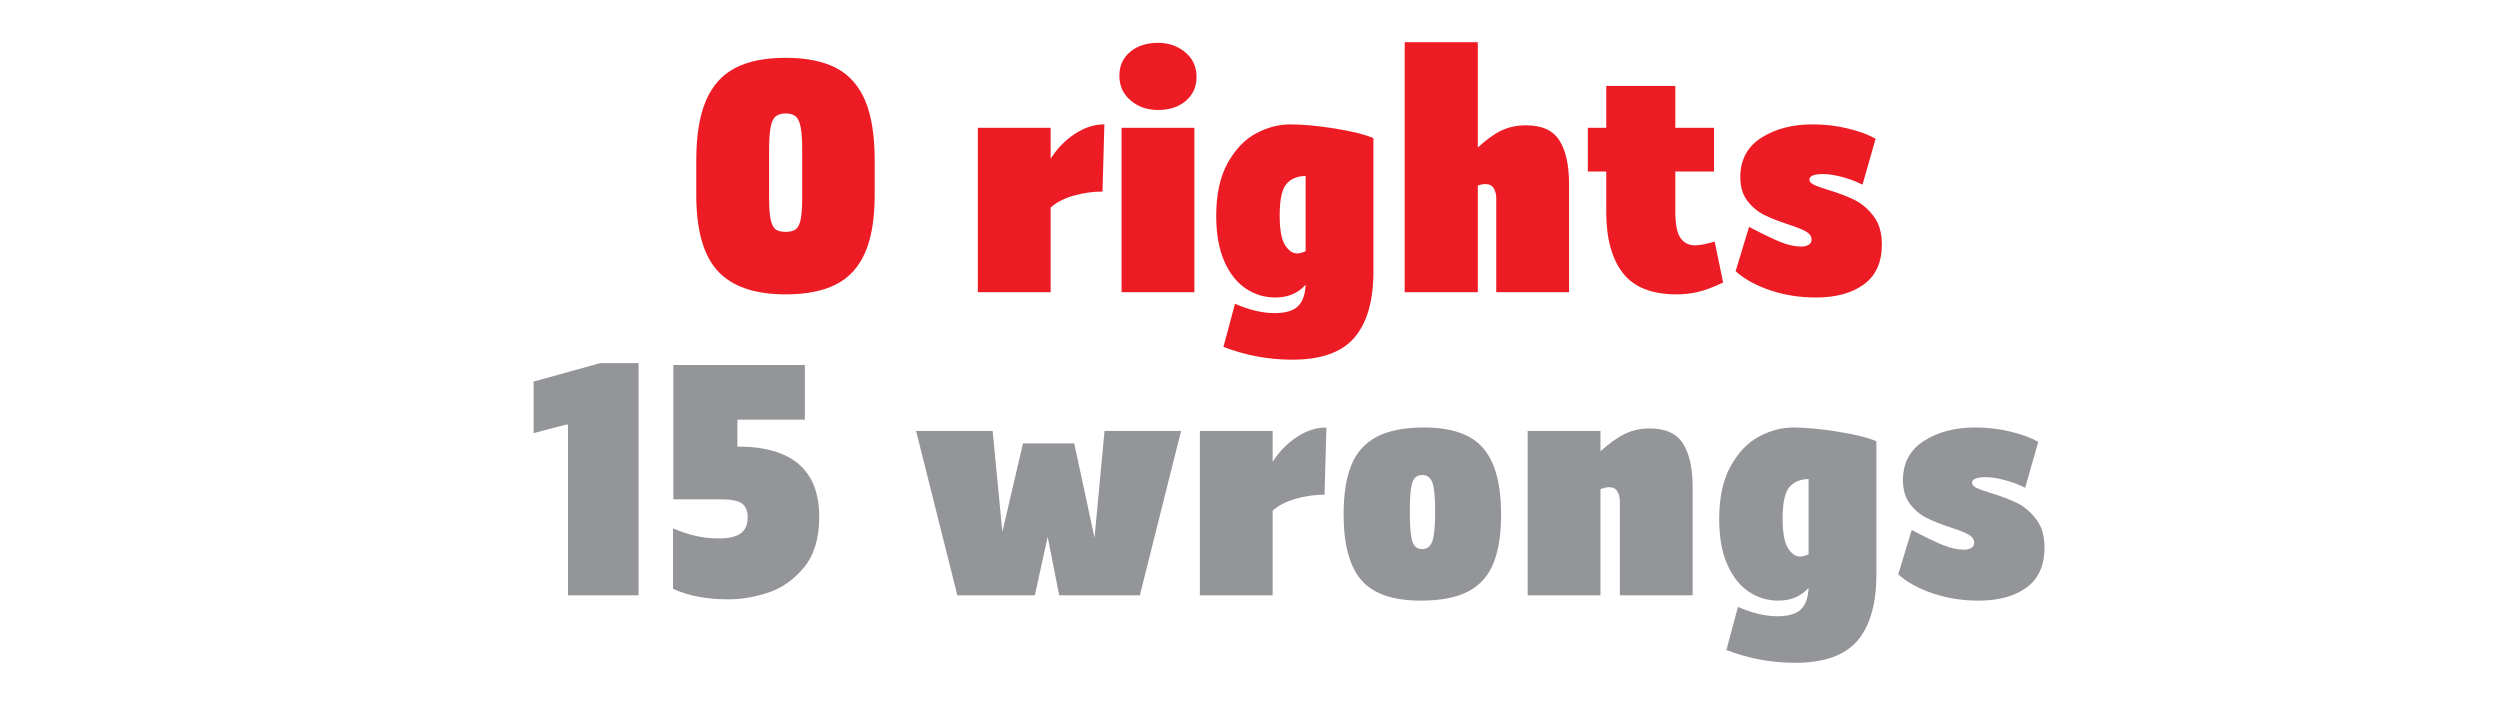
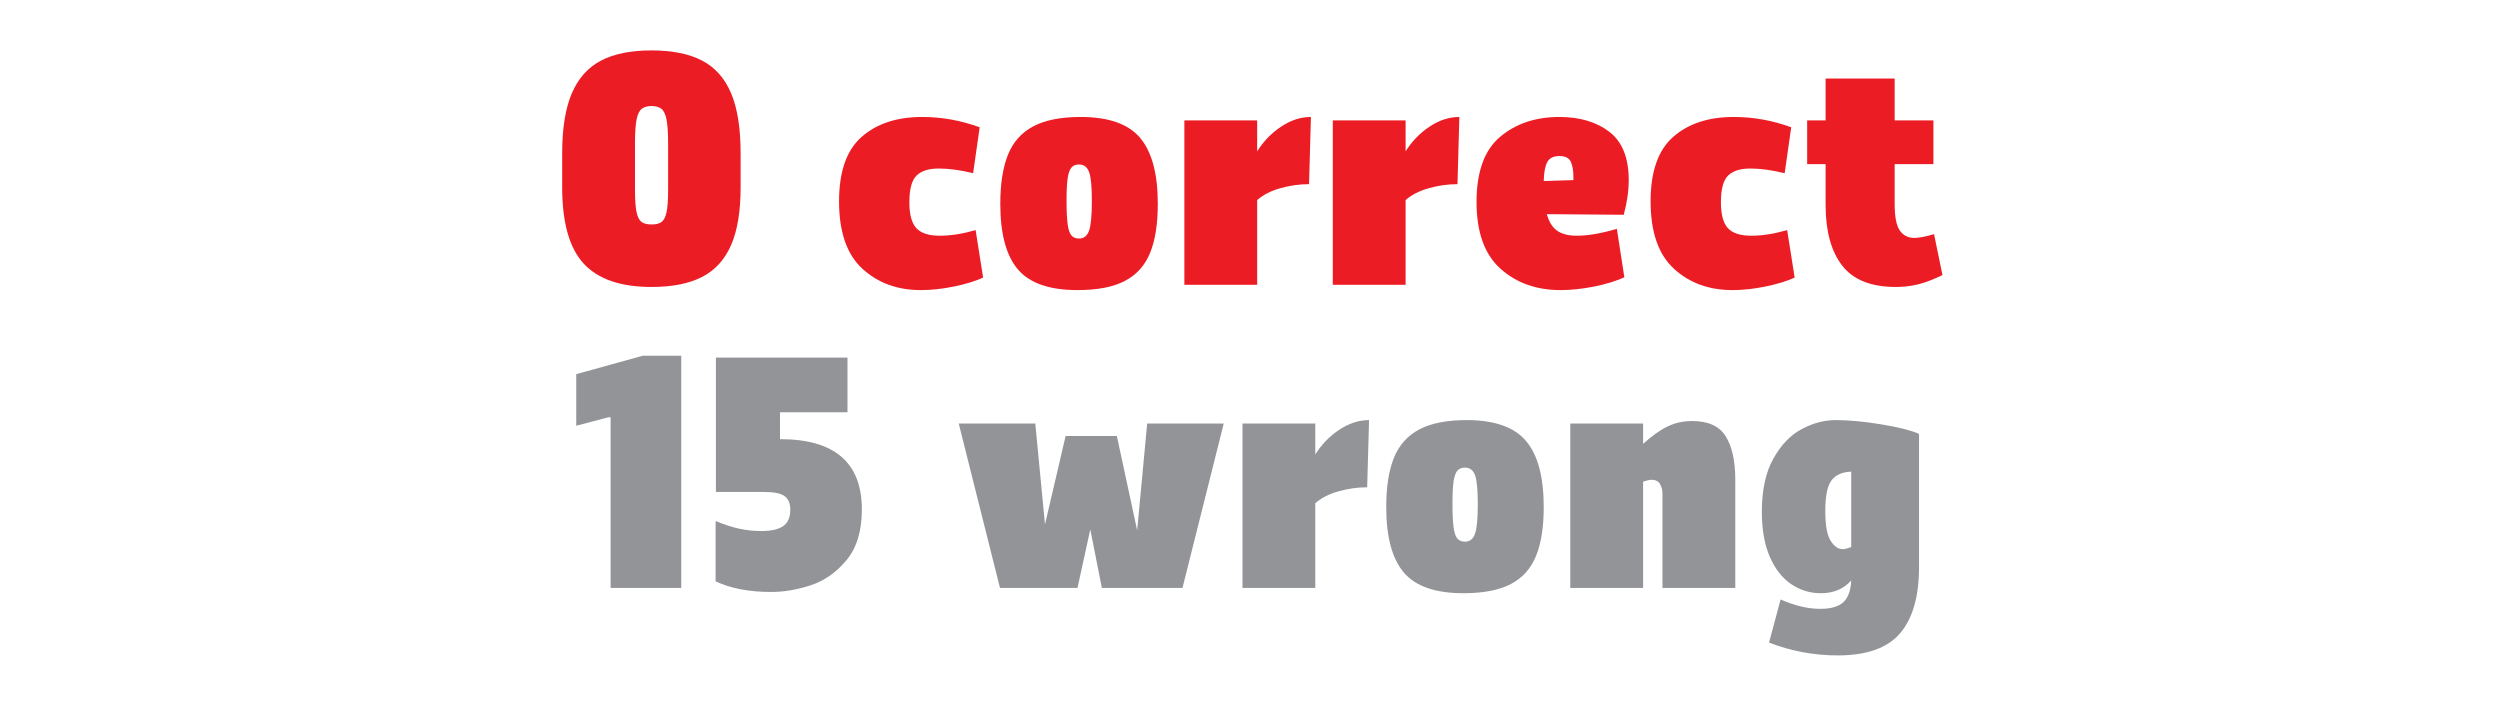
- <svg xmlns="http://www.w3.org/2000/svg" version="1.1" id="RESULT" x="0px" y="0px" width="800px" height="226px" viewBox="0 2 800 226" enable-background="new 0 2 800 226" xml:space="preserve">
+ <svg xmlns="http://www.w3.org/2000/svg" version="1.1" id="RESULT" x="0px" y="0px" width="800px" height="226px" viewBox="0 0 800 226" enable-background="new 0 0 800 226" xml:space="preserve">
  <g>
-     <g>
-       <path fill="#ED1C24" d="M229.702,88.749c-4.604-4.968-6.9-13.116-6.9-24.45v-10.9c0-8,1.033-14.398,3.1-19.199    c2.065-4.801,5.188-8.282,9.354-10.449c4.166-2.166,9.55-3.25,16.146-3.25c6.604,0,11.983,1.084,16.15,3.25    c4.166,2.167,7.266,5.648,9.3,10.449c2.033,4.801,3.05,11.199,3.05,19.199v10.9c0,7.667-1.017,13.834-3.05,18.5    c-2.034,4.667-5.134,8.066-9.3,10.2c-4.167,2.134-9.55,3.198-16.15,3.198C241.535,96.197,234.302,93.717,229.702,88.749z     M254.602,75.398c0.733-0.533,1.271-1.582,1.604-3.148c0.333-1.564,0.5-3.916,0.5-7.051V50.3c0-3.399-0.167-5.95-0.5-7.649    c-0.334-1.7-0.889-2.851-1.65-3.45c-0.767-0.601-1.817-0.899-3.15-0.899c-1.334,0-2.384,0.301-3.146,0.899    c-0.771,0.601-1.317,1.75-1.65,3.45c-0.334,1.699-0.5,4.25-0.5,7.649v14.896c0,3.135,0.166,5.484,0.5,7.051    c0.333,1.566,0.866,2.615,1.604,3.148c0.729,0.535,1.8,0.801,3.197,0.801C252.802,76.197,253.865,75.934,254.602,75.398z" />
-       <path fill="#ED1C24" d="M352.802,63.299c-3.067,0-6.134,0.436-9.2,1.301c-3.062,0.866-5.535,2.133-7.396,3.799V95.5h-23.305    V42.898h23.305v9.9c2-3.199,4.55-5.833,7.646-7.9c3.104-2.063,6.283-3.1,9.55-3.1L352.802,63.299z" />
-       <path fill="#ED1C24" d="M361.801,34.148c-2.4-2.033-3.604-4.682-3.604-7.949c0-3.133,1.15-5.666,3.45-7.6    c2.3-1.934,5.283-2.9,8.95-2.9c3.333,0,6.215,1,8.65,3c2.433,2,3.646,4.635,3.646,7.9c0,3.133-1.134,5.684-3.396,7.649    c-2.271,1.967-5.234,2.948-8.9,2.948C367.134,37.197,364.198,36.184,361.801,34.148z M358.901,42.898h23.3V95.5h-23.3V42.898z" />
-       <path fill="#ED1C24" d="M439.5,88.799c0,9.398-2.021,16.467-6.056,21.2c-4.028,4.731-10.684,7.101-19.944,7.101    c-7.604,0-14.938-1.367-22-4.101l3.695-13.802c4.533,2,8.771,3,12.7,3c3.4,0,5.866-0.717,7.399-2.148    c1.529-1.436,2.363-3.75,2.5-6.949c-2.398,2.732-5.637,4.1-9.699,4.1c-3.467,0-6.634-0.967-9.5-2.896    c-2.867-1.938-5.15-4.854-6.85-8.75c-1.7-3.899-2.555-8.715-2.555-14.45c0-6.933,1.233-12.6,3.7-17    c2.465-4.399,5.5-7.55,9.101-9.449c3.604-1.899,7.199-2.851,10.803-2.851c4.197,0,9.051,0.45,14.551,1.351    c5.5,0.899,9.551,1.916,12.146,3.05v42.599h0.004V88.8h0.004V88.799z M417.799,82.398v-24.1c-2.734,0.066-4.799,0.95-6.199,2.648    c-1.4,1.701-2.1,5.019-2.1,9.951c0,4.535,0.562,7.699,1.695,9.5c1.137,1.799,2.438,2.699,3.9,2.699    C415.766,83.1,416.666,82.865,417.799,82.398z" />
-       <path fill="#ED1C24" d="M499.049,46.999c2.033,3.267,3.05,7.899,3.05,13.899v34.601h-23.3V65.398c0-1.201-0.271-2.25-0.801-3.149    c-0.533-0.899-1.438-1.351-2.699-1.351c-0.734,0-1.534,0.166-2.399,0.5v34.101H449.5v-80H472.9v33.698    c2.732-2.531,5.267-4.35,7.601-5.448c2.332-1.101,4.937-1.649,7.804-1.649C493.432,42.1,497.015,43.734,499.049,46.999z" />
-       <path fill="#ED1C24" d="M551.4,92.398c-3.067,1.467-5.717,2.467-7.95,3c-2.229,0.533-4.55,0.801-6.949,0.801    c-7.935,0-13.668-2.282-17.195-6.85C515.768,84.783,514,78.299,514,69.898v-13h-5.898v-14H514V29.5h22.101v13.398H548.5v14    h-12.399v12.801c0,4.066,0.55,6.885,1.649,8.449c1.101,1.567,2.646,2.352,4.646,2.352c1.533,0,3.633-0.4,6.3-1.2L551.4,92.398z" />
-       <path fill="#ED1C24" d="M559.698,74.6c4.2,2.199,7.521,3.799,9.95,4.799c2.433,1,4.683,1.5,6.75,1.5    c0.933,0,1.716-0.183,2.351-0.549c0.637-0.367,0.949-0.916,0.949-1.65c0-1.062-0.584-1.934-1.75-2.6    c-1.167-0.666-3.084-1.434-5.75-2.301c-3.062-1-5.634-2.018-7.699-3.05c-2.062-1.033-3.851-2.533-5.351-4.5    c-1.5-1.968-2.25-4.483-2.25-7.552c0-5.531,2.232-9.731,6.7-12.6c4.466-2.865,9.966-4.3,16.5-4.3c3.933,0,7.716,0.45,11.35,1.351    c3.633,0.899,6.551,1.983,8.75,3.25l-4.199,14.699c-1.935-1-4.084-1.816-6.445-2.449c-2.367-0.633-4.418-0.951-6.15-0.951    c-2.935,0-4.396,0.602-4.396,1.802c0,0.601,0.467,1.134,1.396,1.601c0.938,0.467,2.4,1,4.4,1.6c3.332,1,6.165,2.066,8.5,3.199    c2.332,1.135,4.396,2.867,6.195,5.201c1.805,2.334,2.699,5.366,2.699,9.1c0,5.734-1.917,10-5.75,12.801    c-3.834,2.8-8.949,4.199-15.35,4.199c-5.268,0-10.186-0.784-14.75-2.35c-4.567-1.566-8.218-3.584-10.95-6.051L559.698,74.6z" />
-       <path fill="#939598" d="M204.353,192.499h-22.6v-54.601h-0.7l-10.3,2.699v-16.5l21.3-5.9h12.3V192.499z" />
-       <path fill="#939598" d="M262.152,167.398c0,6.867-1.634,12.269-4.896,16.201c-3.271,3.935-7.084,6.613-11.45,8.049    c-4.367,1.435-8.584,2.147-12.65,2.147c-7.062,0-13-1.134-17.8-3.397V171.1c2.733,1.133,5.25,1.949,7.55,2.449    c2.305,0.5,4.65,0.75,7.055,0.75c3.195,0,5.55-0.533,7.05-1.602c1.5-1.064,2.25-2.799,2.25-5.198c0-2-0.604-3.45-1.8-4.351    c-1.2-0.899-3.4-1.354-6.604-1.354H215.46v-43h42.1v17.5h-21.6v8.604C253.418,144.898,262.152,152.398,262.152,167.398z" />
-       <path fill="#939598" d="M377.948,139.898L364.751,192.5h-25.805l-3.695-18.7l-4.104,18.7h-24.8l-13.2-52.602h24.5l3.104,32.301    l6.6-28.301h16.4l6.5,30.201l3.195-34.201H377.948L377.948,139.898z" />
-       <path fill="#939598" d="M423.852,160.299c-3.067,0-6.135,0.436-9.2,1.301c-3.067,0.866-5.535,2.133-7.399,3.799V192.5h-23.296    v-52.602h23.296v9.897c2-3.196,4.554-5.833,7.649-7.897c3.101-2.063,6.282-3.103,9.55-3.103L423.852,160.299z" />
-       <path fill="#939598" d="M435.601,187.6c-3.769-4.397-5.65-11.397-5.65-21c0-6.397,0.815-11.634,2.45-15.701    c1.633-4.062,4.333-7.1,8.1-9.1c3.771-2,8.815-3,15.15-3c8.934,0,15.282,2.232,19.05,6.7c3.771,4.467,5.65,11.5,5.65,21.101    c0,6.399-0.817,11.616-2.45,15.649c-1.635,4.032-4.316,7.032-8.05,9c-3.734,1.966-8.801,2.948-15.2,2.948    C445.716,194.197,439.365,191.999,435.601,187.6z M458.351,175.197c0.6-1.664,0.899-4.864,0.899-9.6    c0-4.533-0.305-7.603-0.899-9.199c-0.601-1.604-1.668-2.399-3.2-2.399c-1.066,0-1.885,0.334-2.45,1    c-0.562,0.667-0.967,1.815-1.2,3.448c-0.229,1.636-0.35,4.019-0.35,7.15c0,3.268,0.115,5.768,0.35,7.5    c0.233,1.731,0.638,2.936,1.2,3.6c0.565,0.668,1.384,1,2.45,1C456.683,177.697,457.75,176.865,458.351,175.197z" />
-       <path fill="#939598" d="M538.6,143.999c2.033,3.267,3.05,7.899,3.05,13.899v34.601h-23.3v-30.101c0-1.201-0.268-2.25-0.8-3.149    c-0.534-0.899-1.438-1.351-2.7-1.351c-0.6,0-1.5,0.199-2.7,0.601v34h-23.3v-52.601h23.3v6.5c2.8-2.533,5.4-4.383,7.8-5.551    c2.4-1.166,5.033-1.75,7.9-1.75C532.983,139.1,536.566,140.734,538.6,143.999z" />
-       <path fill="#939598" d="M600.448,185.799c0,9.398-2.017,16.467-6.05,21.199c-4.034,4.732-10.685,7.102-19.95,7.102    c-7.6,0-14.935-1.367-22-4.102l3.7-13.801c4.533,2,8.767,3,12.7,3c3.398,0,5.865-0.717,7.398-2.148    c1.529-1.436,2.362-3.75,2.5-6.949c-2.398,2.732-5.638,4.103-9.698,4.103c-3.468,0-6.636-0.97-9.5-2.896    c-2.867-1.937-5.15-4.854-6.854-8.75c-1.697-3.9-2.55-8.719-2.55-14.451c0-6.936,1.231-12.603,3.7-17    c2.466-4.398,5.5-7.549,9.1-9.449c3.604-1.899,7.2-2.85,10.803-2.85c4.197,0,9.053,0.446,14.553,1.35    c5.5,0.9,9.55,1.916,12.146,3.05L600.448,185.799L600.448,185.799z M578.748,179.398v-24.103c-2.734,0.063-4.805,0.95-6.199,2.646    c-1.4,1.701-2.104,5.021-2.104,9.951c0,4.535,0.565,7.699,1.7,9.5c1.133,1.799,2.436,2.699,3.9,2.699    C576.714,180.1,577.615,179.865,578.748,179.398z" />
-       <path fill="#939598" d="M611.748,171.6c4.195,2.199,7.516,3.799,9.945,4.799s4.688,1.5,6.75,1.5c0.938,0,1.717-0.183,2.354-0.549    c0.633-0.367,0.95-0.916,0.95-1.647c0-1.062-0.584-1.937-1.75-2.603c-1.171-0.666-3.084-1.434-5.75-2.301    c-3.067-1-5.639-2.018-7.7-3.05c-2.066-1.032-3.854-2.532-5.354-4.5s-2.25-4.483-2.25-7.552c0-5.531,2.232-9.73,6.7-12.6    c4.466-2.865,9.966-4.303,16.5-4.303c3.933,0,7.716,0.45,11.354,1.354c3.633,0.896,6.55,1.98,8.75,3.25l-4.2,14.699    c-1.938-1-4.084-1.816-6.449-2.449c-2.367-0.633-4.418-0.951-6.15-0.951c-2.935,0-4.396,0.602-4.396,1.802    c0,0.601,0.466,1.134,1.396,1.601c0.938,0.467,2.4,1,4.4,1.603c3.332,1,6.165,2.063,8.5,3.196    c2.332,1.139,4.399,2.867,6.199,5.201c1.801,2.334,2.7,5.367,2.7,9.103c0,5.731-1.921,10-5.75,12.801    c-3.834,2.804-8.95,4.199-15.354,4.199c-5.271,0-10.188-0.784-14.75-2.353c-4.567-1.562-8.218-3.584-10.95-6.051L611.748,171.6z" />
-     </g>
+     <path fill="#EC1C24" d="M186.797,84.38c-4.6-4.966-6.9-13.116-6.9-24.45v-10.9c0-8,1.033-14.4,3.1-19.2   c2.065-4.8,5.183-8.283,9.35-10.45c4.166-2.166,9.55-3.25,16.15-3.25s11.983,1.084,16.15,3.25c4.166,2.167,7.266,5.65,9.3,10.45   c2.033,4.8,3.05,11.2,3.05,19.2v10.9c0,7.667-1.017,13.834-3.05,18.5c-2.034,4.667-5.134,8.067-9.3,10.2   c-4.167,2.134-9.55,3.2-16.15,3.2C198.63,91.831,191.397,89.348,186.797,84.38z M211.697,71.03c0.733-0.533,1.266-1.583,1.6-3.15   c0.333-1.565,0.5-3.916,0.5-7.05v-14.9c0-3.4-0.167-5.95-0.5-7.65c-0.334-1.7-0.884-2.85-1.65-3.45c-0.767-0.6-1.817-0.9-3.15-0.9   c-1.334,0-2.384,0.3-3.15,0.9c-0.768,0.6-1.317,1.75-1.65,3.45c-0.334,1.7-0.5,4.25-0.5,7.65v14.9c0,3.134,0.166,5.484,0.5,7.05   c0.333,1.567,0.866,2.617,1.6,3.15c0.733,0.535,1.8,0.8,3.2,0.8S210.963,71.565,211.697,71.03z" />
+     <path fill="#EC1C24" d="M275.747,43.78c4.833-4.233,11.283-6.35,19.35-6.35c6.266,0,12.4,1.1,18.4,3.3l-2.1,14.7   c-4-1-7.667-1.5-11-1.5c-3.2,0-5.567,0.75-7.1,2.25c-1.534,1.5-2.3,4.35-2.3,8.55c0,3.934,0.75,6.7,2.25,8.3s3.983,2.4,7.45,2.4   c3.533,0,7.365-0.6,11.5-1.8l2.4,15.2c-2.467,1.134-5.567,2.084-9.3,2.85c-3.734,0.766-7.267,1.15-10.6,1.15   c-7.535,0-13.785-2.283-18.75-6.85c-4.967-4.566-7.45-11.75-7.45-21.55C268.497,54.897,270.912,48.015,275.747,43.78z" />
+     <path fill="#EC1C24" d="M325.746,86.23c-3.767-4.4-5.65-11.4-5.65-21c0-6.4,0.815-11.633,2.45-15.7c1.633-4.065,4.333-7.1,8.1-9.1   c3.766-2,8.816-3,15.15-3c8.933,0,15.283,2.234,19.05,6.7c3.766,4.467,5.65,11.5,5.65,21.1c0,6.4-0.817,11.617-2.45,15.65   c-1.635,4.034-4.317,7.034-8.05,9c-3.734,1.966-8.8,2.95-15.2,2.95C335.862,92.831,329.511,90.63,325.746,86.23z M348.496,73.831   c0.6-1.666,0.9-4.866,0.9-9.6c0-4.533-0.3-7.6-0.9-9.2s-1.667-2.4-3.2-2.4c-1.067,0-1.885,0.334-2.45,1   c-0.567,0.667-0.967,1.817-1.2,3.45c-0.234,1.634-0.35,4.017-0.35,7.15c0,3.267,0.115,5.767,0.35,7.5   c0.233,1.734,0.633,2.934,1.2,3.6c0.565,0.667,1.383,1,2.45,1C346.829,76.331,347.896,75.498,348.496,73.831z" />
+     <path fill="#EC1C24" d="M418.896,58.93c-3.068,0-6.135,0.435-9.201,1.3c-3.066,0.867-5.533,2.134-7.4,3.8v27.1h-23.299v-52.6   h23.299v9.9c2-3.2,4.551-5.833,7.65-7.9c3.1-2.065,6.283-3.1,9.551-3.1L418.896,58.93z" />
+     <path fill="#EC1C24" d="M466.395,58.93c-3.067,0-6.135,0.435-9.2,1.3c-3.067,0.867-5.534,2.134-7.4,3.8v27.1h-23.3v-52.6h23.3v9.9   c2-3.2,4.55-5.833,7.65-7.9c3.1-2.065,6.282-3.1,9.55-3.1L466.395,58.93z" />
+     <path fill="#EC1C24" d="M517.394,73.23l2.399,15.5c-2.8,1.267-6.084,2.267-9.85,3c-3.768,0.733-7.284,1.1-10.55,1.1   c-7.734,0-14.15-2.283-19.25-6.85c-5.101-4.566-7.65-11.683-7.65-21.35c0-9.666,2.516-16.616,7.55-20.85   c5.033-4.233,11.351-6.35,18.95-6.35c6.533,0,11.865,1.584,16,4.75c4.133,3.167,6.2,8.317,6.2,15.45   c0,3.467-0.534,7.167-1.601,11.1l-24.6-0.2c0.666,2.467,1.766,4.234,3.3,5.3c1.533,1.067,3.633,1.6,6.3,1.6   C508.126,75.43,512.394,74.698,517.394,73.23z M495.144,51.831c-0.7,1.267-1.085,3.3-1.15,6.1l9.5-0.3v-0.9   c0-2.133-0.284-3.8-0.85-5c-0.567-1.2-1.785-1.8-3.65-1.8C497.126,49.93,495.843,50.565,495.144,51.831z" />
+     <path fill="#EC1C24" d="M535.443,43.78c4.833-4.233,11.283-6.35,19.35-6.35c6.266,0,12.4,1.1,18.4,3.3l-2.1,14.7   c-4-1-7.668-1.5-11-1.5c-3.2,0-5.567,0.75-7.101,2.25c-1.534,1.5-2.3,4.35-2.3,8.55c0,3.934,0.75,6.7,2.25,8.3s3.982,2.4,7.45,2.4   c3.532,0,7.365-0.6,11.5-1.8l2.399,15.2c-2.467,1.134-5.566,2.084-9.3,2.85c-3.734,0.766-7.267,1.15-10.6,1.15   c-7.534,0-13.784-2.283-18.75-6.85c-4.968-4.566-7.45-11.75-7.45-21.55C528.193,54.897,530.609,48.015,535.443,43.78z" />
+     <path fill="#EC1C24" d="M621.592,88.03c-3.067,1.467-5.717,2.467-7.95,3c-2.234,0.533-4.55,0.8-6.949,0.8   c-7.935,0-13.668-2.283-17.2-6.85c-3.534-4.566-5.3-11.05-5.3-19.45v-13h-5.9v-14h5.9v-13.4h22.1v13.4h12.4v14h-12.4v12.8   c0,4.067,0.55,6.884,1.65,8.45c1.1,1.567,2.649,2.35,4.649,2.35c1.533,0,3.633-0.4,6.3-1.2L621.592,88.03z" />
+     <path fill="#929497" d="M217.996,188.131h-22.6V133.53h-0.7l-10.3,2.7v-16.5l21.3-5.9h12.3V188.131z" />
+     <path fill="#929497" d="M275.796,163.03c0,6.867-1.634,12.267-4.9,16.2c-3.267,3.934-7.084,6.617-11.45,8.05   c-4.367,1.433-8.584,2.149-12.65,2.149c-7.067,0-13-1.134-17.8-3.399v-19.3c2.733,1.135,5.25,1.949,7.55,2.449   c2.3,0.5,4.65,0.75,7.05,0.75c3.2,0,5.55-0.532,7.05-1.6c1.5-1.065,2.25-2.8,2.25-5.199c0-2-0.6-3.451-1.8-4.351   c-1.2-0.899-3.4-1.351-6.6-1.351h-15.4v-43h42.1v17.5h-21.6v8.601C267.061,140.53,275.796,148.03,275.796,163.03z" />
+     <path fill="#929497" d="M391.595,135.53l-13.2,52.601h-25.8l-3.7-18.701l-4.1,18.701h-24.8l-13.2-52.601h24.5l3.1,32.3l6.6-28.3   h16.4l6.5,30.2l3.2-34.2H391.595z" />
+     <path fill="#929497" d="M437.495,155.93c-3.067,0-6.135,0.436-9.2,1.301c-3.067,0.867-5.534,2.135-7.4,3.8v27.101h-23.3V135.53   h23.3v9.899c2-3.199,4.55-5.832,7.65-7.899c3.1-2.065,6.282-3.101,9.55-3.101L437.495,155.93z" />
+     <path fill="#929497" d="M449.244,183.23c-3.768-4.4-5.65-11.4-5.65-21c0-6.4,0.815-11.633,2.45-15.7   c1.633-4.065,4.333-7.101,8.1-9.101c3.766-2,8.815-3,15.15-3c8.933,0,15.282,2.234,19.05,6.701c3.766,4.467,5.65,11.5,5.65,21.1   c0,6.4-0.817,11.617-2.45,15.65c-1.635,4.033-4.317,7.033-8.05,9c-3.734,1.965-8.801,2.949-15.2,2.949   C459.36,189.83,453.01,187.631,449.244,183.23z M471.994,170.83c0.6-1.666,0.899-4.865,0.899-9.6c0-4.533-0.3-7.6-0.899-9.2   c-0.601-1.601-1.668-2.399-3.2-2.399c-1.067,0-1.885,0.334-2.45,1c-0.567,0.666-0.967,1.816-1.2,3.449   c-0.234,1.635-0.35,4.018-0.35,7.15c0,3.268,0.115,5.768,0.35,7.5c0.233,1.734,0.633,2.934,1.2,3.6c0.565,0.668,1.383,1,2.45,1   C470.326,173.33,471.394,172.498,471.994,170.83z" />
+     <path fill="#929497" d="M552.243,139.631c2.033,3.267,3.05,7.899,3.05,13.899v34.601h-23.3V158.03c0-1.2-0.268-2.25-0.8-3.149   c-0.534-0.9-1.435-1.351-2.7-1.351c-0.6,0-1.5,0.2-2.7,0.601v34h-23.3V135.53h23.3v6.5c2.8-2.532,5.4-4.383,7.8-5.55   c2.4-1.166,5.033-1.75,7.9-1.75C546.626,134.73,550.209,136.365,552.243,139.631z" />
+     <path fill="#929497" d="M614.092,181.43c0,9.4-2.017,16.467-6.05,21.201c-4.034,4.732-10.685,7.1-19.95,7.1   c-7.6,0-14.935-1.367-22-4.1l3.7-13.801c4.533,2,8.766,3,12.7,3c3.399,0,5.865-0.717,7.399-2.15c1.533-1.434,2.366-3.75,2.5-6.949   c-2.399,2.732-5.634,4.1-9.699,4.1c-3.468,0-6.635-0.967-9.5-2.9c-2.867-1.932-5.15-4.85-6.851-8.75   c-1.7-3.899-2.55-8.715-2.55-14.449c0-6.934,1.232-12.6,3.7-17c2.466-4.4,5.5-7.551,9.1-9.45c3.601-1.899,7.2-2.851,10.8-2.851   c4.2,0,9.051,0.451,14.551,1.351s9.55,1.917,12.149,3.05V181.43z M592.392,175.03V150.93c-2.734,0.068-4.8,0.951-6.199,2.65   c-1.4,1.7-2.101,5.018-2.101,9.95c0,4.534,0.565,7.7,1.7,9.5c1.133,1.8,2.433,2.7,3.9,2.7   C590.358,175.73,591.258,175.498,592.392,175.03z" />
  </g>
</svg>
